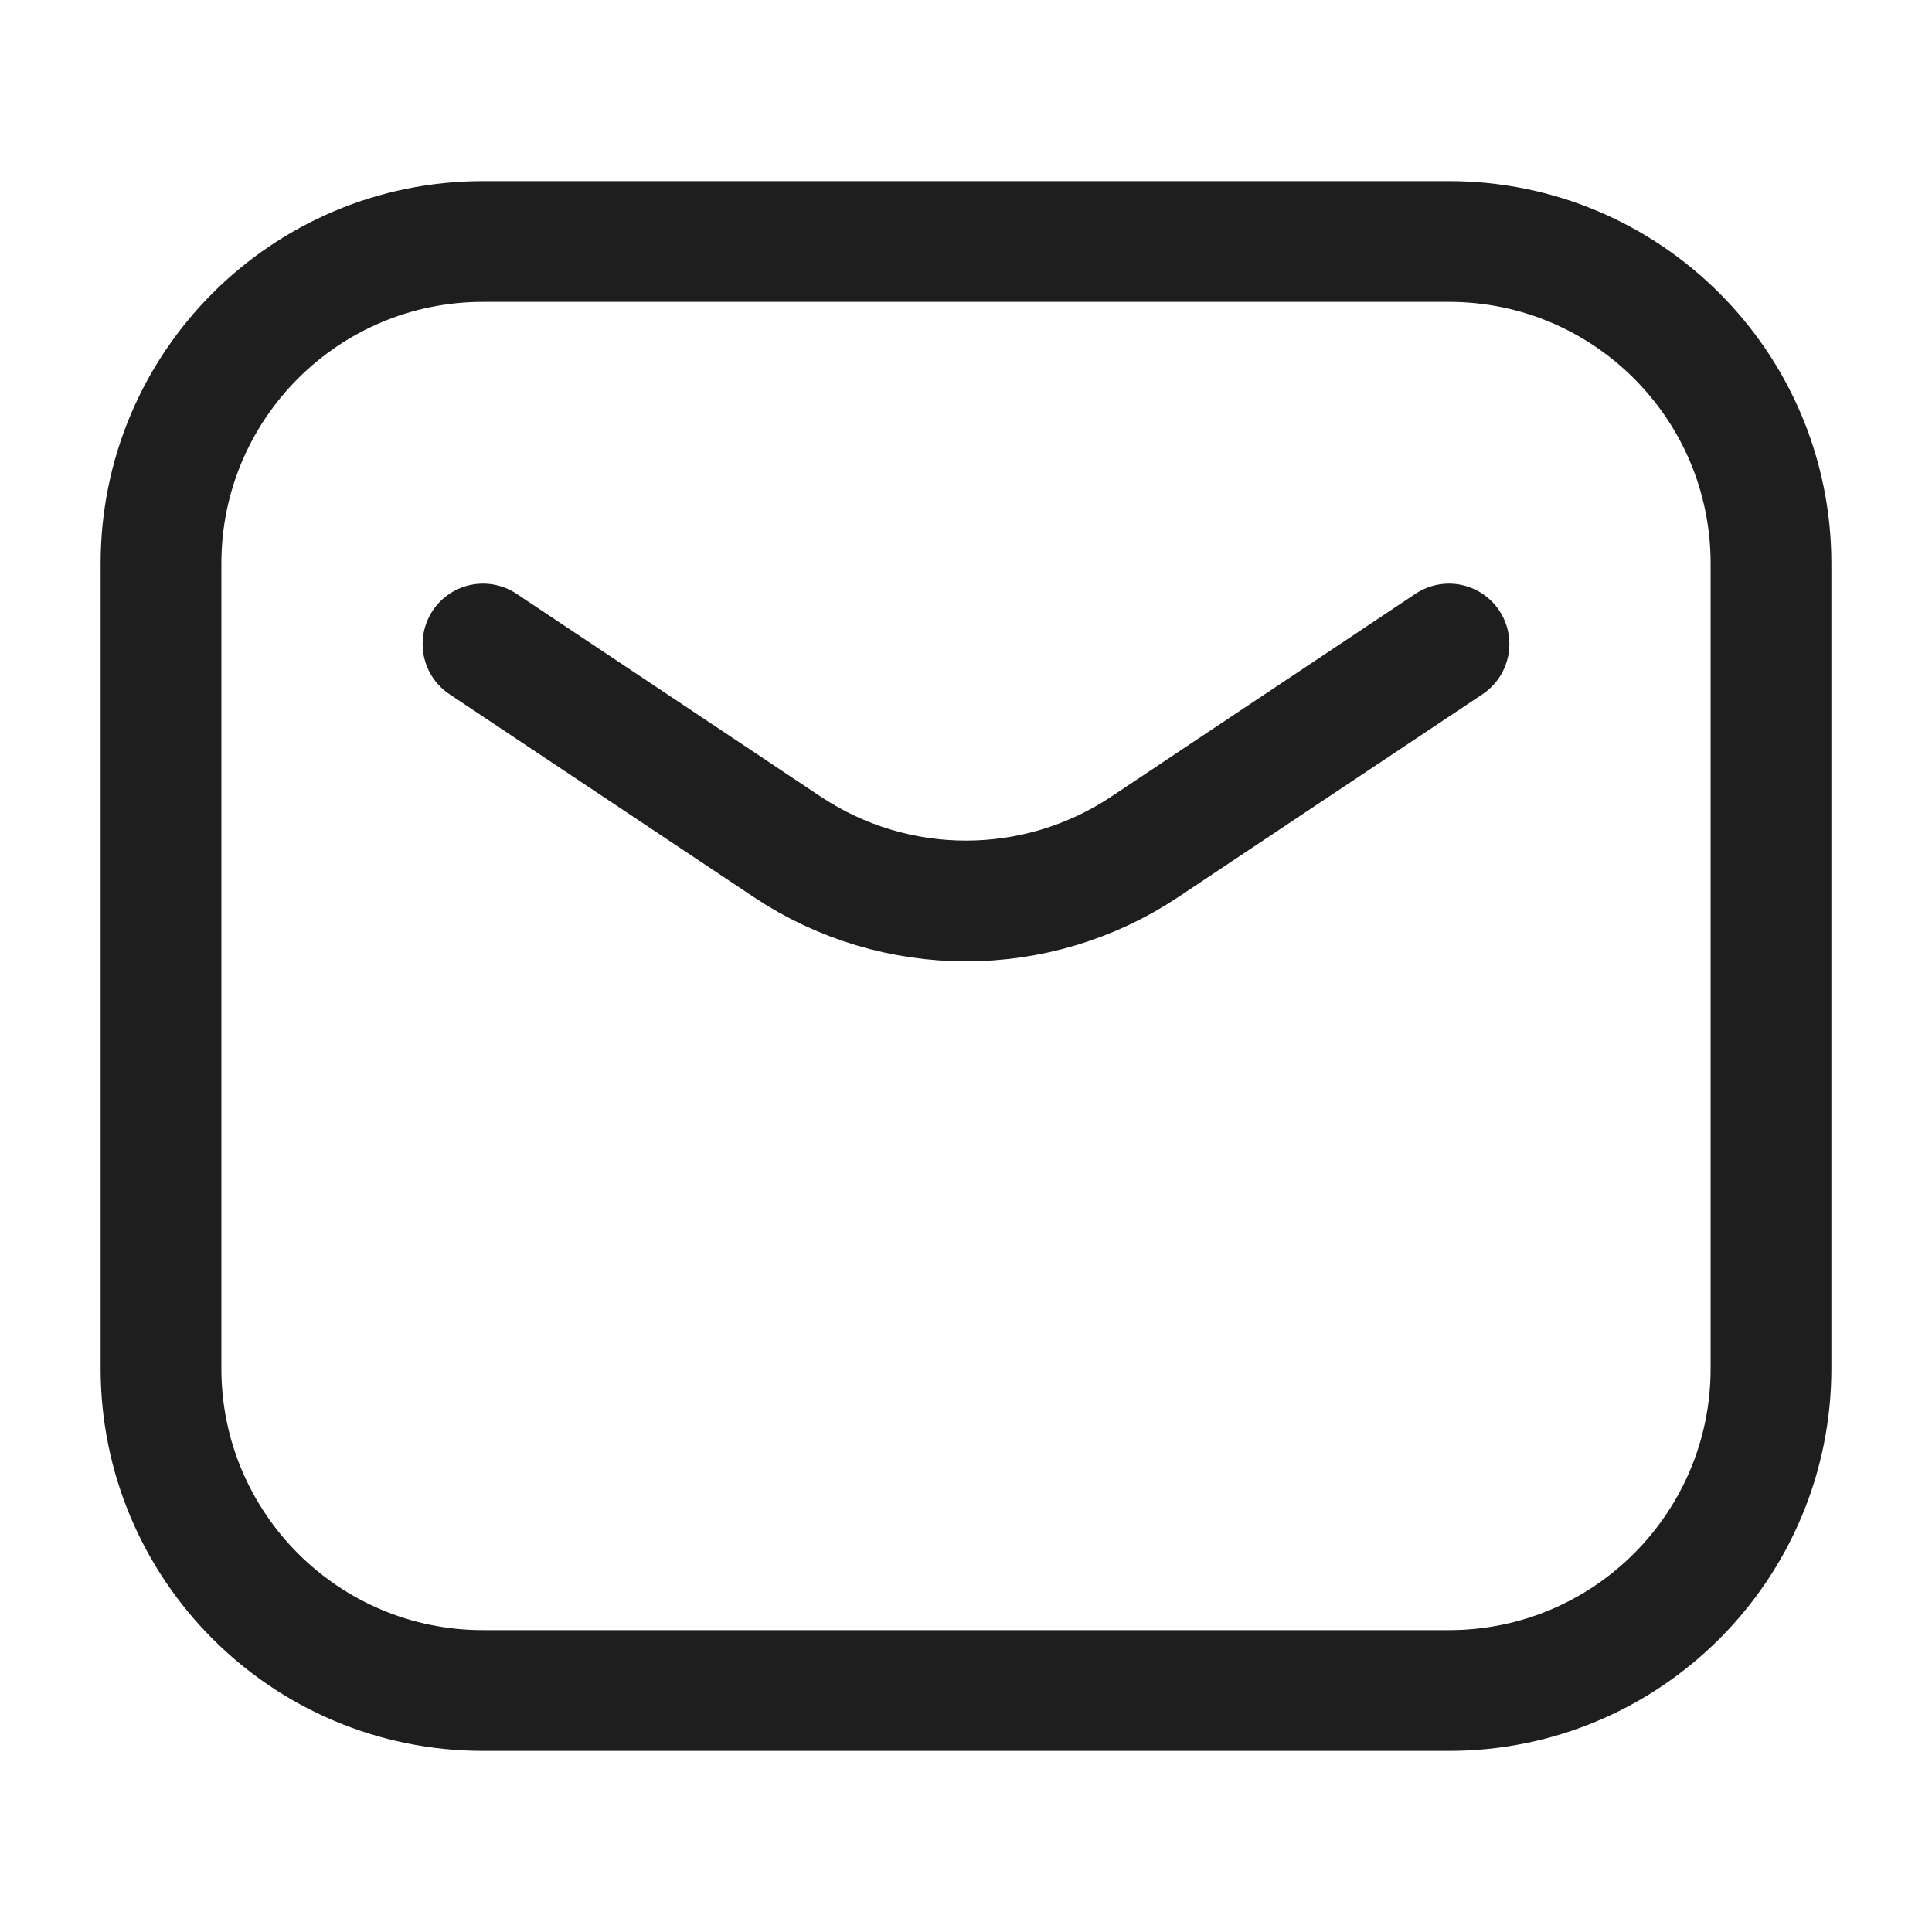
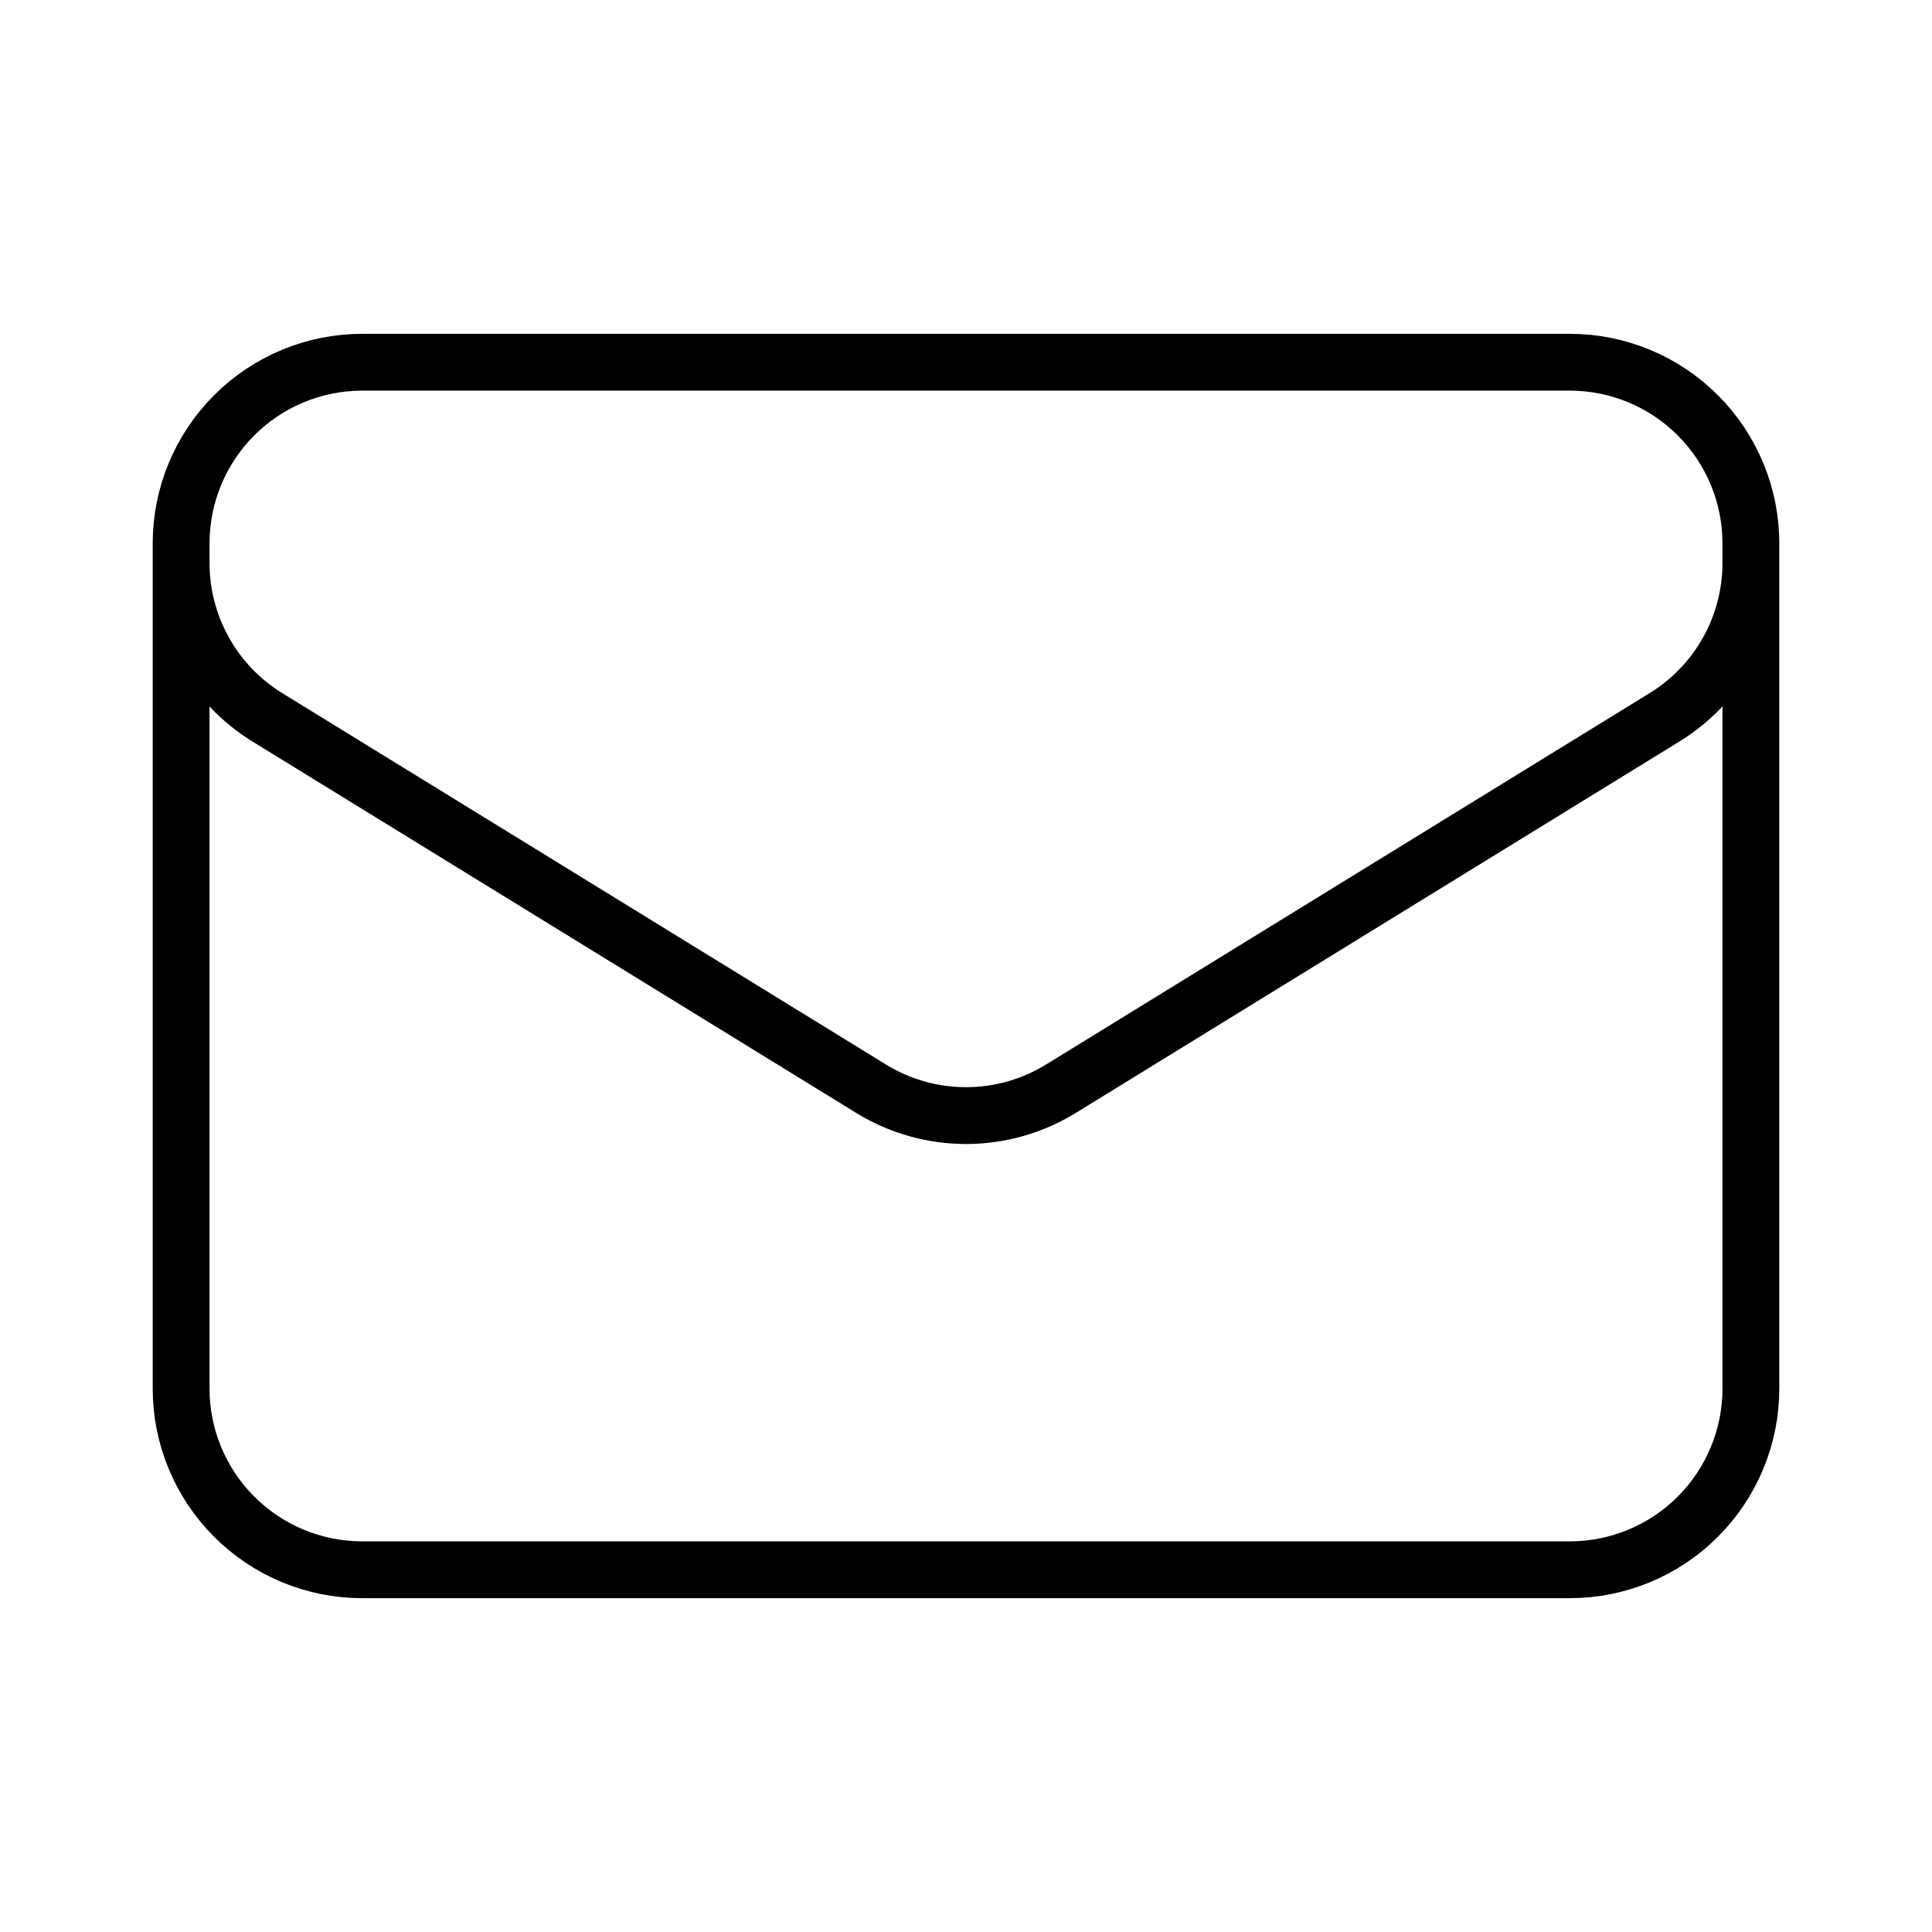
- <svg xmlns="http://www.w3.org/2000/svg" width="24" height="24" viewBox="0 0 24 24" fill="none">
-   <path d="M6 8L9.781 10.521C11.125 11.416 12.875 11.416 14.219 10.521L18 8M6 21H18C20.209 21 22 19.209 22 17V7C22 4.791 20.209 3 18 3H6C3.791 3 2 4.791 2 7V17C2 19.209 3.791 21 6 21Z" stroke="#1E1E1E" stroke-width="1.5" stroke-linecap="round" stroke-linejoin="round" />
+ <svg xmlns="http://www.w3.org/2000/svg" width="51" height="51" viewBox="0 0 51 51" fill="none">
+   <path d="M46.219 14.344V36.656C46.219 37.924 45.715 39.14 44.818 40.037C43.922 40.934 42.706 41.438 41.438 41.438H9.562C8.294 41.438 7.078 40.934 6.182 40.037C5.285 39.14 4.781 37.924 4.781 36.656V14.344M46.219 14.344C46.219 13.076 45.715 11.86 44.818 10.963C43.922 10.066 42.706 9.562 41.438 9.562H9.562C8.294 9.562 7.078 10.066 6.182 10.963C5.285 11.86 4.781 13.076 4.781 14.344M46.219 14.344V14.86C46.219 15.676 46.01 16.479 45.612 17.192C45.214 17.905 44.64 18.503 43.945 18.932L28.008 28.738C27.254 29.203 26.386 29.449 25.5 29.449C24.614 29.449 23.746 29.203 22.992 28.738L7.055 18.934C6.36 18.506 5.786 17.907 5.388 17.194C4.99 16.481 4.781 15.679 4.781 14.862V14.344" stroke="black" stroke-width="1.5" stroke-linecap="round" stroke-linejoin="round" />
</svg>
